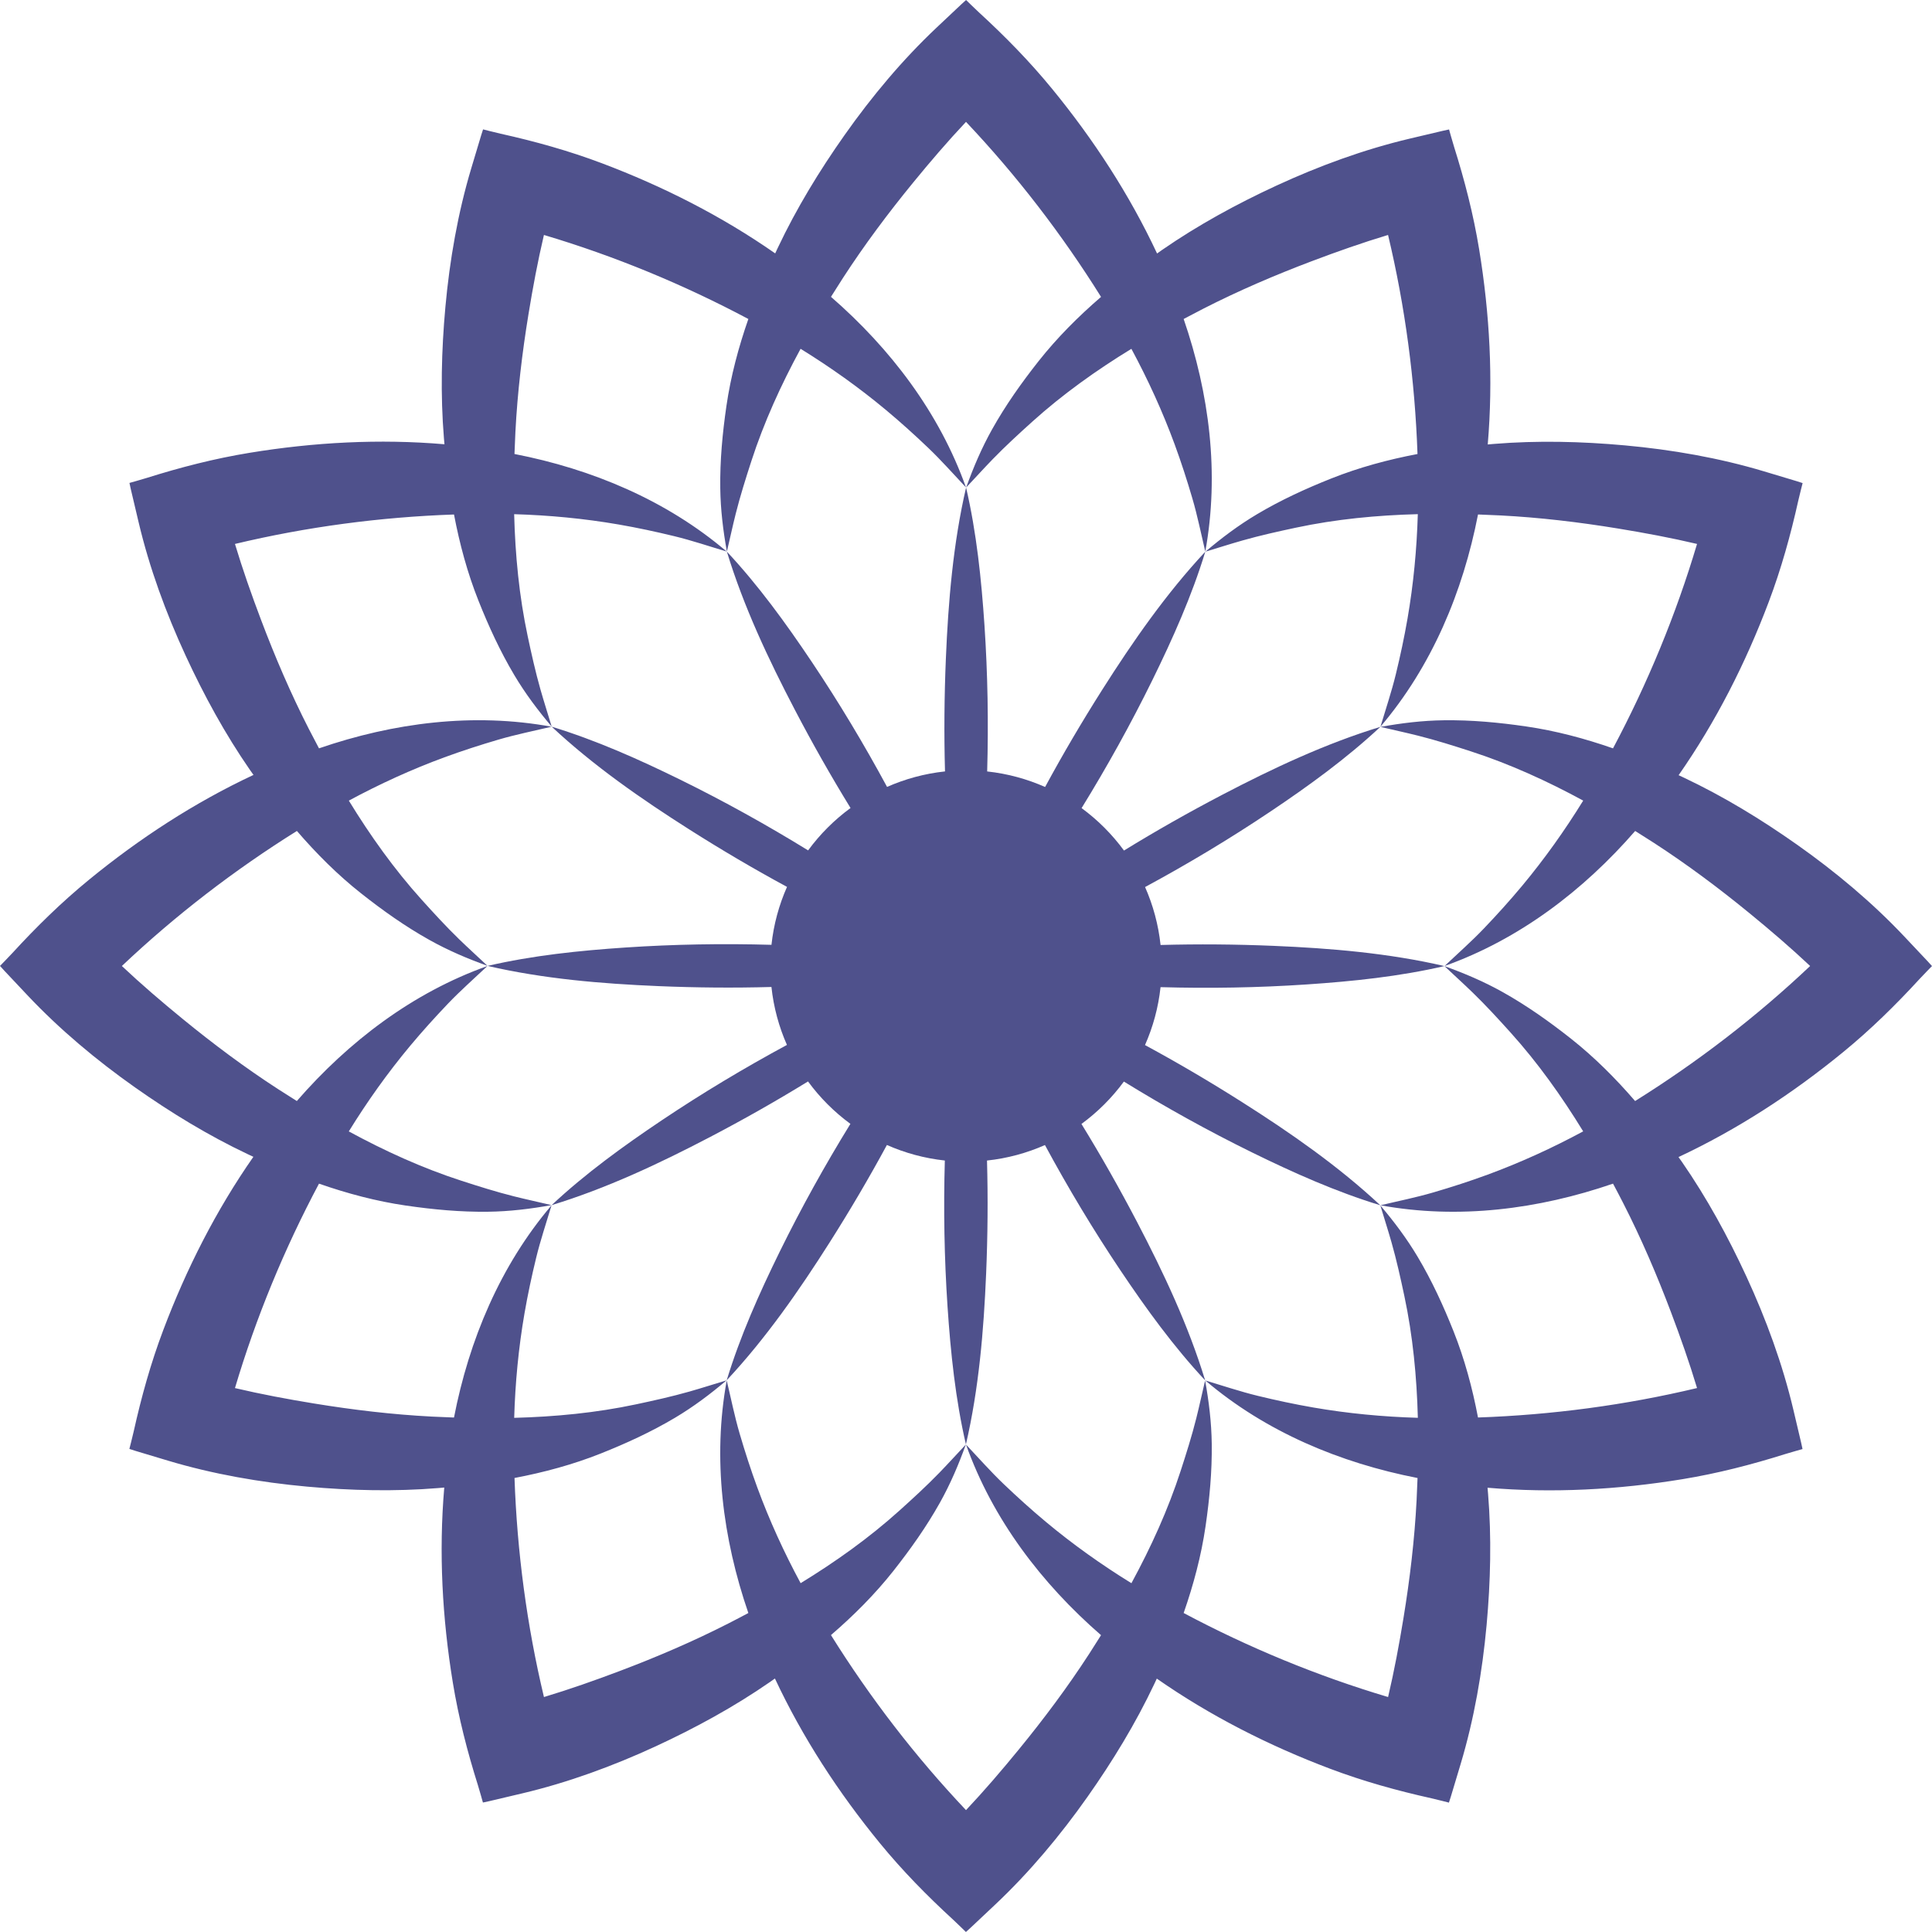
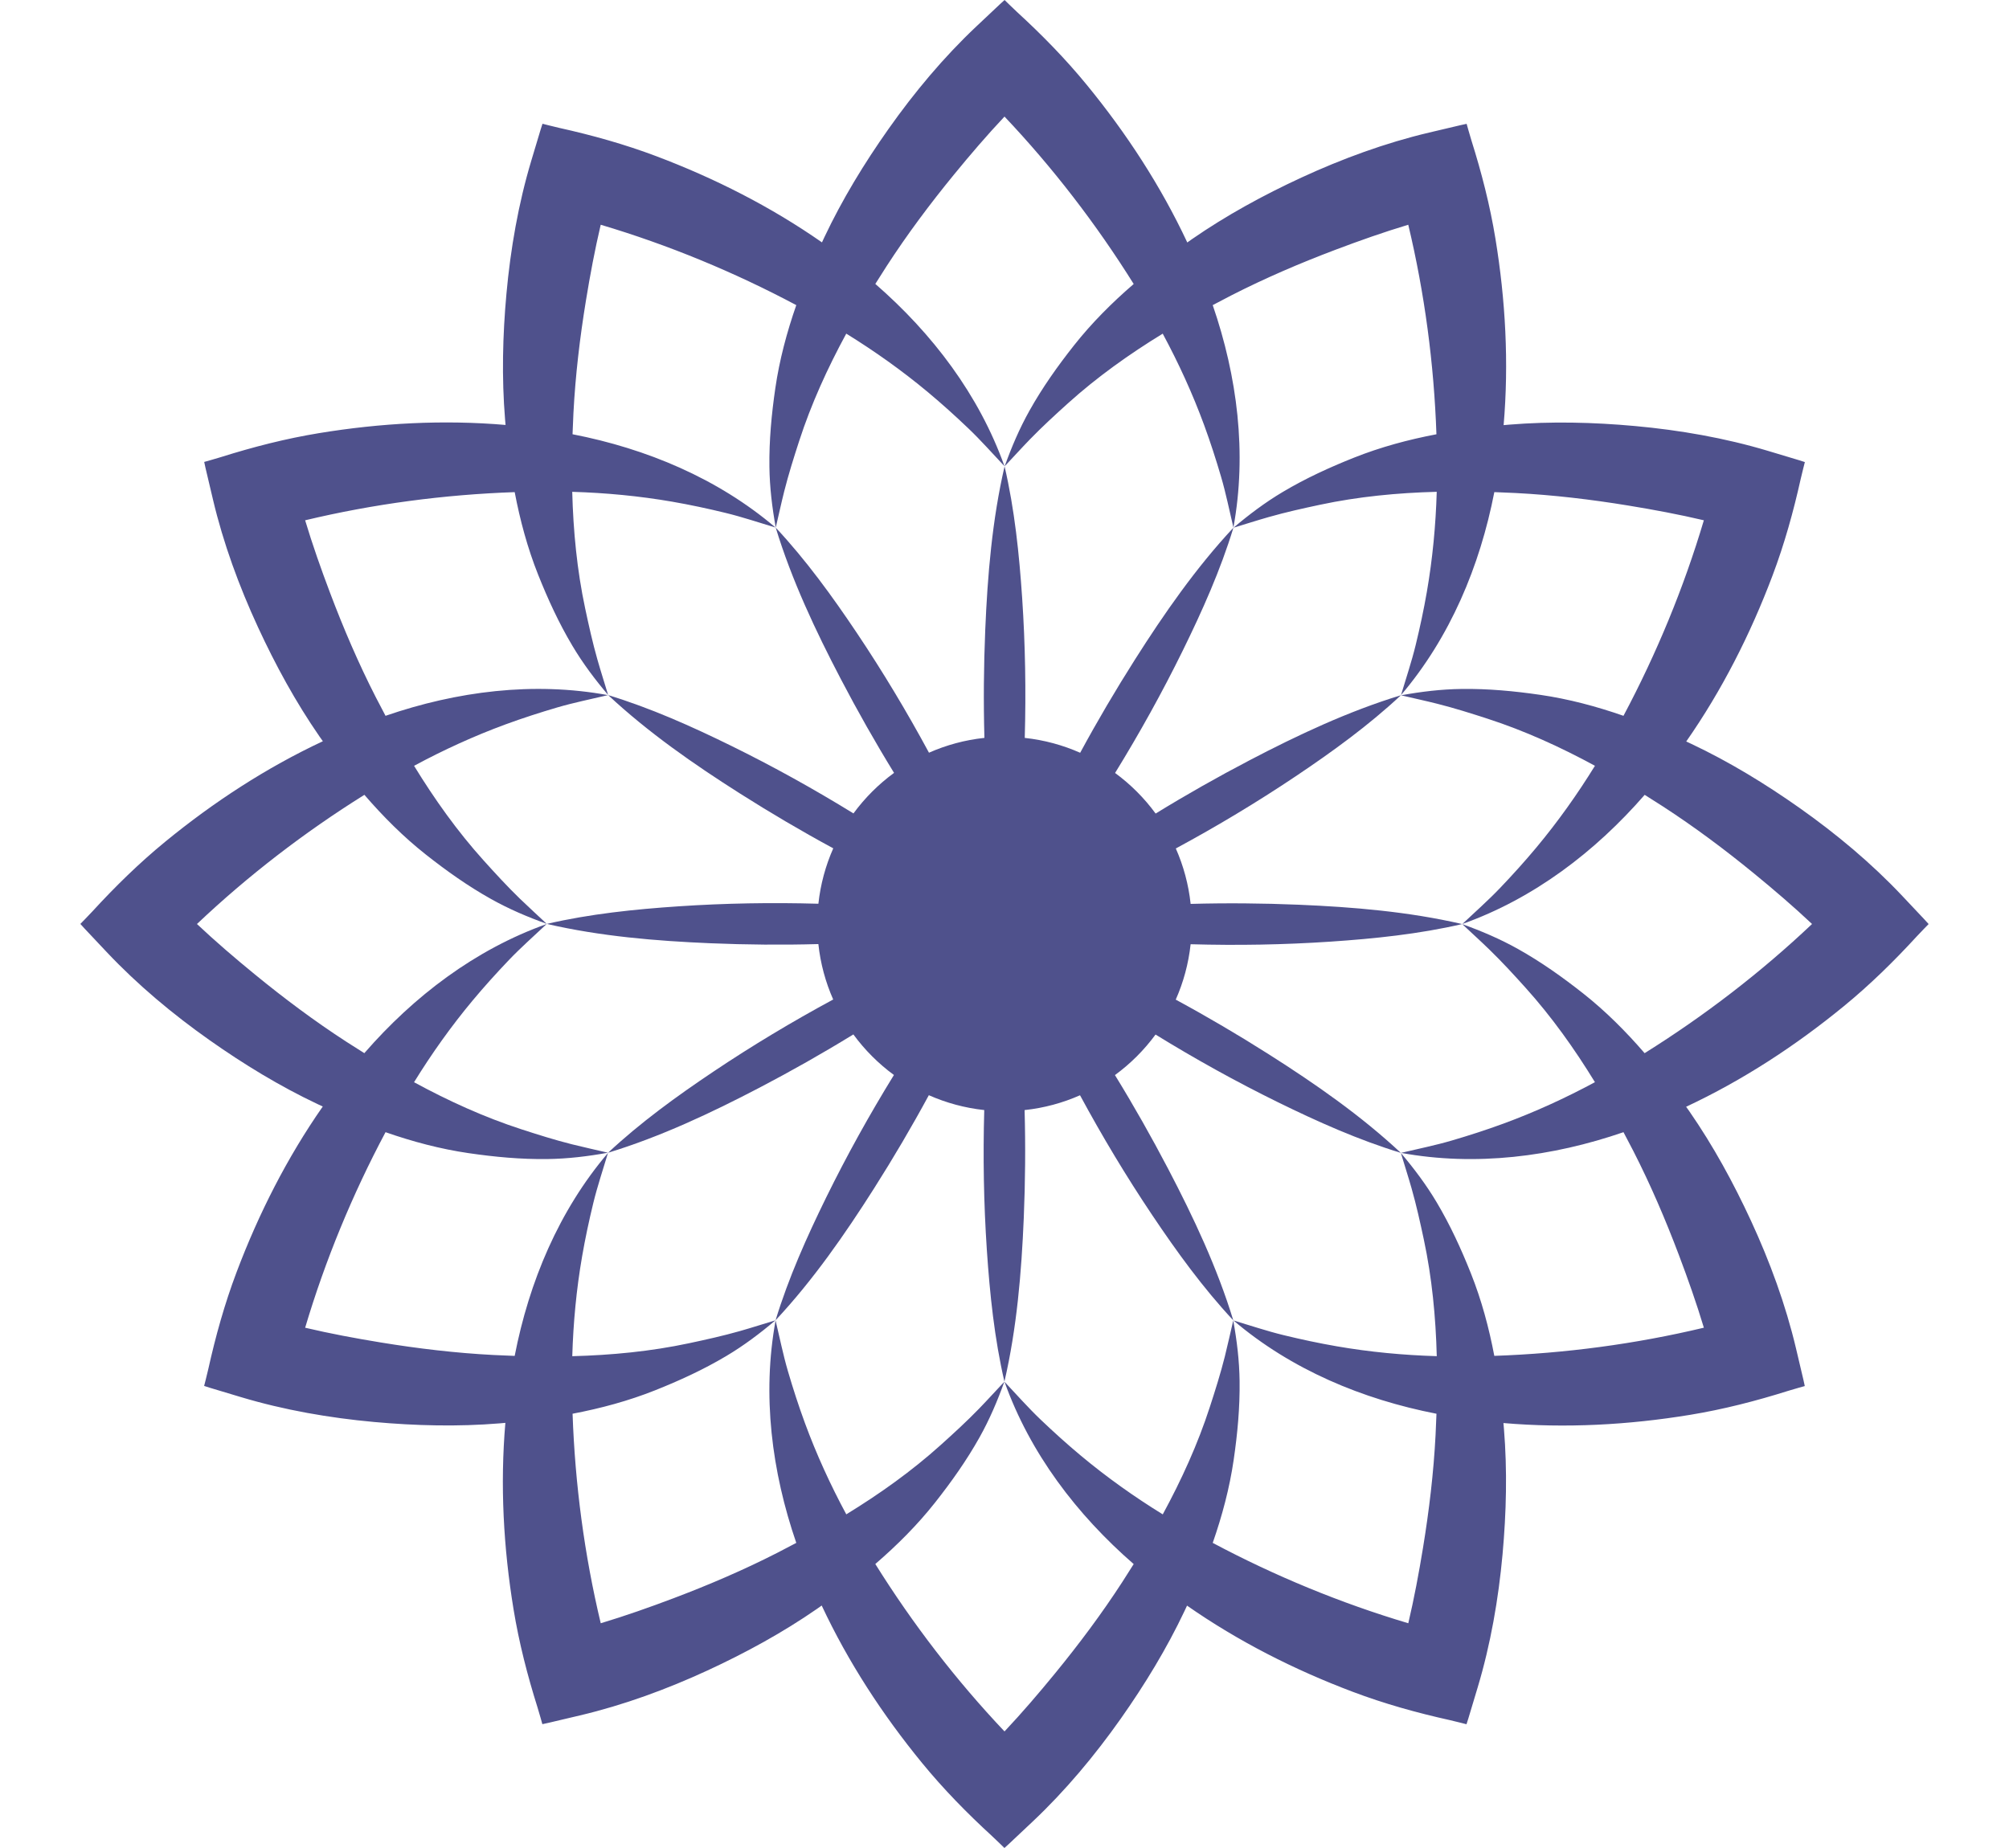
- <svg xmlns="http://www.w3.org/2000/svg" fill="#4F518C" version="1.1" id="Capa_1" xmlnsXlink="http://www.w3.org/1999/xlink" width="250px" height="250px" viewBox="0 0 444.244 444.244" xmlSpace="preserve">
+ <svg xmlns="http://www.w3.org/2000/svg" fill="#4F518C" version="1.1" id="Capa_1" xmlnsXlink="http://www.w3.org/1999/xlink" width="250px" height="230px" viewBox="0 0 444.244 444.244" xmlSpace="preserve">
  <g id="SVGRepo_bgCarrier" strokeWidth="0" />
  <g id="SVGRepo_tracerCarrier" stroke-linecap="round" stroke-linejoin="round" />
  <g id="SVGRepo_iconCarrier">
    <g>
      <g>
        <path d="M443.258,221.054c-1.783-1.895-3.567-3.787-5.352-5.682c-7.414-7.869-15.881-14.936-24.705-21.16 c-8.228-5.801-16.865-11.072-25.969-15.379c-0.416-0.196-0.835-0.39-1.253-0.584c8.581-12.298,15.413-25.773,20.72-39.83 c2.873-7.611,5.037-15.385,6.801-23.314c0.279-1.252,0.994-4.027,0.994-4.027s-0.885-0.295-1.396-0.447 c-2.491-0.75-4.983-1.496-7.475-2.246c-10.355-3.107-21.221-4.994-31.977-5.973c-10.023-0.91-20.142-1.156-30.181-0.334 c-0.458,0.037-0.917,0.08-1.375,0.121c1.281-14.941,0.461-30.027-1.973-44.854c-1.316-8.029-3.33-15.844-5.769-23.592 c-0.383-1.225-1.151-3.984-1.151-3.984s-0.912,0.188-1.435,0.311c-2.53,0.598-5.063,1.195-7.596,1.793 c-10.521,2.486-20.875,6.285-30.678,10.814c-9.137,4.225-18.021,9.07-26.303,14.801c-0.379,0.262-0.752,0.536-1.129,0.801 c-6.361-13.583-14.615-26.239-24.138-37.865c-5.155-6.295-10.805-12.057-16.789-17.547C224.186,2.008,222.138,0,222.138,0 s-0.695,0.619-1.084,0.986c-1.895,1.783-3.789,3.568-5.682,5.352c-7.869,7.412-14.936,15.879-21.16,24.705 c-5.803,8.225-11.072,16.865-15.379,25.971c-0.196,0.416-0.389,0.834-0.584,1.252c-12.299-8.581-25.773-15.413-39.83-20.721 c-7.613-2.873-15.387-5.039-23.314-6.801c-1.252-0.279-4.029-0.994-4.029-0.994s-0.293,0.885-0.447,1.396 c-0.748,2.492-1.496,4.984-2.244,7.475c-3.109,10.355-4.994,21.221-5.973,31.975c-0.912,10.025-1.156,20.143-0.334,30.182 c0.037,0.458,0.08,0.917,0.121,1.376c-14.941-1.282-30.027-0.462-44.854,1.972c-8.029,1.316-15.844,3.328-23.592,5.766 c-1.225,0.387-3.986,1.154-3.986,1.154s0.188,0.912,0.311,1.434c0.598,2.531,1.197,5.064,1.793,7.596 c2.486,10.521,6.285,20.875,10.816,30.678c4.223,9.137,9.068,18.021,14.801,26.305c0.262,0.377,0.535,0.75,0.8,1.127 c-13.583,6.361-26.24,14.615-37.866,24.137c-6.295,5.156-12.057,10.807-17.547,16.791C2.008,220.059,0,222.104,0,222.104 s0.619,0.697,0.986,1.088c1.783,1.893,3.568,3.786,5.35,5.682c7.414,7.867,15.881,14.937,24.705,21.16 c8.227,5.801,16.865,11.071,25.971,15.379c0.416,0.196,0.834,0.39,1.252,0.583c-8.582,12.299-15.413,25.773-20.719,39.829 c-2.875,7.612-5.039,15.387-6.801,23.313c-0.279,1.252-0.994,4.027-0.994,4.027s0.883,0.295,1.396,0.449 c2.49,0.748,4.982,1.496,7.475,2.246c10.354,3.105,21.221,4.994,31.975,5.973c10.025,0.91,20.143,1.156,30.182,0.332 c0.458-0.037,0.916-0.08,1.375-0.121c-1.282,14.941-0.461,30.027,1.971,44.854c1.318,8.028,3.33,15.846,5.768,23.592 c0.385,1.225,1.152,3.984,1.152,3.984s0.914-0.187,1.436-0.31c2.531-0.598,5.063-1.197,7.596-1.793 c10.52-2.486,20.875-6.285,30.678-10.813c9.137-4.226,18.021-9.07,26.303-14.804c0.377-0.262,0.75-0.535,1.127-0.8 c6.361,13.583,14.616,26.24,24.139,37.866c5.154,6.295,10.807,12.057,16.791,17.547c0.943,0.867,2.99,2.875,2.99,2.875 s0.697-0.619,1.085-0.986c1.896-1.782,3.787-3.565,5.683-5.35c7.869-7.414,14.937-15.881,21.162-24.705 c5.799-8.227,11.069-16.865,15.377-25.971c0.196-0.416,0.39-0.834,0.583-1.252c12.299,8.581,25.773,15.413,39.831,20.719 c7.611,2.875,15.387,5.039,23.313,6.801c1.252,0.279,4.027,0.996,4.027,0.996s0.295-0.885,0.447-1.397 c0.75-2.49,1.496-4.982,2.246-7.476c3.106-10.354,4.994-21.221,5.973-31.975c0.91-10.025,1.156-20.144,0.334-30.18 c-0.037-0.459-0.08-0.918-0.121-1.377c14.941,1.281,30.027,0.461,44.854-1.972c8.028-1.317,15.844-3.33,23.592-5.769 c1.225-0.385,3.983-1.151,3.983-1.151s-0.188-0.914-0.311-1.435c-0.598-2.533-1.195-5.063-1.793-7.598 c-2.486-10.52-6.285-20.873-10.814-30.678c-4.225-9.137-9.069-18.021-14.801-26.303c-0.262-0.377-0.535-0.75-0.801-1.127 c13.584-6.361,26.239-14.616,37.865-24.14c6.295-5.153,12.057-10.805,17.549-16.791c0.867-0.944,2.875-2.99,2.875-2.99 S443.625,221.442,443.258,221.054z M375.976,253.172c-4.503-5.222-9.389-10.109-14.759-14.351 c-5.006-3.949-10.123-7.582-15.69-10.701c-4.293-2.403-8.748-4.301-13.373-5.961c2.16,2.037,4.36,4.021,6.492,6.09 c3.032,2.94,5.872,6.041,8.7,9.181c6.283,6.975,11.767,14.678,16.691,22.717c-7.086,3.817-14.438,7.183-21.98,9.955 c-4.094,1.504-8.223,2.84-12.407,4.065c-4.027,1.185-8.14,2-12.218,2.974c17.928,3.287,36.314,0.928,53.468-4.974 c0.801,1.503,1.594,3.009,2.364,4.521c4.136,8.1,7.732,16.49,10.945,24.992c2.178,5.76,4.234,11.586,6.01,17.487 c-16.475,3.937-33.432,6.183-50.368,6.771c-1.287-6.773-3.087-13.447-5.617-19.805c-2.361-5.925-4.978-11.63-8.24-17.113 c-2.517-4.229-5.426-8.101-8.601-11.851c0.853,2.847,1.767,5.664,2.578,8.521c1.156,4.063,2.064,8.17,2.943,12.301 c1.955,9.183,2.861,18.594,3.105,28.02c-8.049-0.236-16.101-0.998-24.021-2.369c-4.297-0.744-8.541-1.651-12.779-2.682 c-4.078-0.99-8.049-2.338-12.065-3.535c13.885,11.811,30.987,18.963,48.794,22.428c-0.059,1.701-0.128,3.4-0.216,5.097 c-0.468,9.082-1.548,18.147-3.017,27.117c-0.994,6.075-2.127,12.149-3.539,18.149c-16.236-4.83-32.046-11.36-47.006-19.32 c2.271-6.512,4.051-13.19,5.037-19.963c0.918-6.311,1.504-12.559,1.422-18.938c-0.063-4.92-0.65-9.729-1.525-14.563 c-0.684,2.892-1.303,5.787-2.026,8.668c-1.029,4.099-2.295,8.107-3.601,12.123c-2.897,8.93-6.817,17.534-11.318,25.819 c-6.854-4.229-13.445-8.913-19.62-14.062c-3.351-2.793-6.57-5.703-9.726-8.713c-3.039-2.898-5.803-6.05-8.684-9.097 c6.117,17.172,17.355,31.918,31.044,43.82c-0.901,1.445-1.813,2.883-2.735,4.307c-4.946,7.631-10.414,14.941-16.17,21.976 c-3.899,4.766-7.918,9.461-12.143,13.948c-11.648-12.304-22.074-25.867-31.054-40.246c5.222-4.502,10.11-9.388,14.351-14.757 c3.949-5.007,7.582-10.125,10.701-15.691c2.404-4.293,4.301-8.75,5.961-13.373c-2.037,2.16-4.021,4.359-6.09,6.492 c-2.941,3.033-6.041,5.873-9.18,8.699c-6.975,6.284-14.678,11.767-22.718,16.69c-3.817-7.086-7.182-14.437-9.954-21.979 c-1.504-4.094-2.84-8.225-4.066-12.408c-1.182-4.028-2-8.141-2.973-12.219c-3.287,17.93-0.928,36.316,4.973,53.468 c-1.503,0.801-3.009,1.594-4.52,2.364c-8.1,4.136-16.49,7.734-24.992,10.947c-5.76,2.178-11.586,4.234-17.488,6.01 c-3.936-16.477-6.183-33.434-6.77-50.369c6.773-1.289,13.447-3.088,19.805-5.619c5.924-2.358,11.629-4.977,17.113-8.237 c4.229-2.517,8.1-5.427,11.85-8.603c-2.846,0.854-5.664,1.767-8.52,2.578c-4.064,1.156-8.17,2.066-12.301,2.945 c-9.183,1.954-18.594,2.859-28.02,3.105c0.237-8.049,0.998-16.101,2.369-24.021c0.744-4.297,1.652-8.541,2.682-12.779 c0.99-4.08,2.338-8.049,3.535-12.065c-11.811,13.883-18.963,30.987-22.428,48.794c-1.701-0.059-3.4-0.128-5.096-0.217 c-9.082-0.469-18.148-1.549-27.117-3.016c-6.076-0.994-12.15-2.127-18.15-3.541c4.83-16.236,11.361-32.043,19.321-47.005 c6.511,2.271,13.19,4.05,19.962,5.036c6.311,0.918,12.559,1.506,18.939,1.422c4.92-0.064,9.729-0.648,14.563-1.523 c-2.891-0.684-5.787-1.303-8.668-2.026c-4.096-1.031-8.107-2.297-12.123-3.601c-8.93-2.898-17.534-6.819-25.819-11.319 c4.229-6.853,8.913-13.444,14.062-19.621c2.793-3.349,5.703-6.567,8.713-9.726c2.896-3.036,6.049-5.801,9.096-8.682 c-17.172,6.117-31.918,17.355-43.82,31.042c-1.445-0.901-2.883-1.813-4.307-2.735c-7.629-4.944-14.941-10.414-21.975-16.17 c-4.766-3.897-9.461-7.916-13.949-12.141c12.304-11.649,25.869-22.075,40.246-31.054c4.503,5.222,9.389,10.109,14.76,14.349 c5.004,3.951,10.123,7.584,15.691,10.701c4.291,2.404,8.748,4.303,13.371,5.961c-2.16-2.037-4.359-4.021-6.492-6.088 c-3.031-2.943-5.873-6.043-8.699-9.18c-6.284-6.975-11.767-14.678-16.691-22.718c7.086-3.818,14.436-7.184,21.979-9.956 c4.094-1.504,8.225-2.838,12.408-4.066c4.027-1.182,8.141-2,12.219-2.971c-17.928-3.289-36.316-0.93-53.467,4.973 c-0.801-1.504-1.594-3.01-2.365-4.521c-4.135-8.098-7.734-16.49-10.947-24.99c-2.178-5.76-4.234-11.586-6.01-17.49 c16.477-3.936,33.434-6.182,50.369-6.77c1.288,6.773,3.088,13.448,5.619,19.807c2.359,5.922,4.977,11.629,8.24,17.113 c2.514,4.229,5.424,8.1,8.6,11.848c-0.854-2.844-1.766-5.662-2.578-8.52c-1.154-4.064-2.066-8.168-2.945-12.299 c-1.955-9.184-2.861-18.595-3.106-28.021c8.049,0.237,16.101,0.998,24.022,2.369c4.299,0.744,8.541,1.654,12.779,2.684 c4.078,0.988,8.049,2.338,12.066,3.535c-13.883-11.813-30.988-18.963-48.794-22.43c0.058-1.701,0.128-3.4,0.216-5.096 c0.469-9.08,1.549-18.146,3.016-27.117c0.994-6.076,2.127-12.148,3.541-18.15c16.237,4.83,32.045,11.363,47.006,19.322 c-2.271,6.511-4.051,13.191-5.037,19.963c-0.918,6.309-1.506,12.559-1.422,18.939c0.064,4.92,0.648,9.727,1.523,14.561 c0.686-2.889,1.303-5.787,2.027-8.666c1.033-4.098,2.297-8.107,3.6-12.125c2.898-8.931,6.819-17.535,11.32-25.819 c6.852,4.229,13.443,8.915,19.619,14.062c3.352,2.795,6.57,5.703,9.727,8.715c3.037,2.895,5.803,6.049,8.682,9.094 c-6.115-17.17-17.354-31.916-31.041-43.82c0.9-1.445,1.812-2.881,2.734-4.305c4.945-7.631,10.414-14.943,16.17-21.977 c3.898-4.766,7.916-9.459,12.143-13.949c11.647,12.305,22.073,25.871,31.052,40.247c-5.222,4.503-10.109,9.389-14.349,14.759 c-3.951,5.006-7.584,10.123-10.701,15.691c-2.403,4.293-4.304,8.748-5.961,13.373c2.037-2.16,4.021-4.361,6.088-6.492 c2.942-3.033,6.043-5.873,9.181-8.701c6.975-6.283,14.678-11.766,22.719-16.691c3.817,7.086,7.183,14.436,9.955,21.979 c1.504,4.096,2.838,8.225,4.065,12.41c1.183,4.025,2,8.139,2.971,12.217c3.289-17.926,0.931-36.314-4.973-53.467 c1.504-0.801,3.01-1.594,4.521-2.365c8.1-4.135,16.489-7.732,24.989-10.945c5.761-2.178,11.588-4.234,17.49-6.01 c3.937,16.477,6.182,33.432,6.771,50.368c-6.773,1.288-13.447,3.088-19.806,5.62c-5.926,2.359-11.631,4.975-17.115,8.238 c-4.229,2.516-8.1,5.426-11.848,8.6c2.844-0.852,5.662-1.766,8.521-2.576c4.063-1.156,8.168-2.066,12.299-2.945 c9.183-1.955,18.595-2.861,28.021-3.106c-0.236,8.049-0.998,16.101-2.369,24.022c-0.743,4.297-1.653,8.541-2.684,12.779 c-0.99,4.078-2.338,8.049-3.535,12.066c11.813-13.885,18.963-30.988,22.431-48.794c1.7,0.058,3.399,0.128,5.096,0.216 c9.082,0.469,18.146,1.547,27.115,3.016c6.077,0.994,12.151,2.127,18.151,3.541c-4.83,16.236-11.362,32.044-19.321,47.004 c-6.512-2.271-13.19-4.049-19.962-5.035c-6.311-0.92-12.561-1.506-18.94-1.422c-4.92,0.063-9.728,0.648-14.562,1.523 c2.89,0.684,5.787,1.303,8.666,2.027c4.099,1.031,8.107,2.295,12.125,3.6c8.931,2.898,17.533,6.819,25.819,11.32 c-4.229,6.853-8.915,13.444-14.062,19.619c-2.794,3.35-5.701,6.57-8.714,9.725c-2.896,3.039-6.049,5.803-9.094,8.684 c17.17-6.117,31.915-17.356,43.82-31.043c1.443,0.9,2.881,1.812,4.305,2.734c7.631,4.947,14.943,10.414,21.978,16.17 c4.766,3.9,9.459,7.918,13.948,12.143C403.918,233.766,390.352,244.192,375.976,253.172z" />
        <path d="M266.861,217.291c-0.502-4.696-1.73-9.173-3.563-13.325c9.855-5.323,19.476-11.095,28.777-17.33 c8.836-5.924,17.547-12.234,25.33-19.506c-12.609,3.844-24.73,9.545-36.392,15.641c-7.662,4.008-15.197,8.27-22.565,12.801 c-2.729-3.73-6.021-7.023-9.747-9.757c5.874-9.54,11.318-19.349,16.259-29.401c4.69-9.549,9.08-19.369,12.185-29.559 c-8.998,9.635-16.646,20.633-23.695,31.742c-4.631,7.301-9.023,14.756-13.139,22.363c-4.15-1.836-8.627-3.068-13.321-3.574 c0.315-11.198,0.129-22.416-0.62-33.592c-0.713-10.611-1.822-21.311-4.229-31.688c-2.977,12.842-4.098,26.191-4.648,39.336 c-0.362,8.64-0.439,17.294-0.199,25.938c-4.697,0.501-9.174,1.73-13.324,3.563c-5.324-9.856-11.095-19.476-17.332-28.78 c-5.922-8.834-12.234-17.545-19.506-25.328c3.844,12.609,9.547,24.73,15.643,36.391c4.007,7.664,8.268,15.198,12.799,22.566 c-3.729,2.73-7.021,6.02-9.755,9.747c-9.54-5.874-19.349-11.32-29.403-16.261c-9.547-4.689-19.369-9.078-29.557-12.182 c9.631,8.998,20.633,16.645,31.74,23.693c7.302,4.633,14.758,9.027,22.365,13.143c-1.837,4.149-3.068,8.625-3.574,13.32 c-11.198-0.317-22.416-0.13-33.592,0.619c-10.613,0.713-21.313,1.822-31.688,4.229c12.84,2.977,26.189,4.098,39.336,4.65 c8.641,0.361,17.294,0.438,25.939,0.197c0.501,4.696,1.73,9.173,3.563,13.323c-9.856,5.324-19.476,11.096-28.78,17.332 c-8.836,5.925-17.547,12.234-25.328,19.507c12.607-3.843,24.73-9.548,36.391-15.642c7.664-4.008,15.198-8.27,22.566-12.801 c2.73,3.729,6.02,7.021,9.747,9.754c-5.876,9.541-11.321,19.35-16.261,29.404c-4.689,9.549-9.078,19.369-12.184,29.557 c9-9.631,16.645-20.631,23.695-31.74c4.633-7.301,9.025-14.758,13.141-22.364c4.15,1.836,8.625,3.067,13.32,3.573 c-0.316,11.199-0.128,22.416,0.621,33.591c0.713,10.614,1.822,21.313,4.227,31.688c2.979-12.84,4.1-26.188,4.65-39.336 c0.361-8.641,0.438-17.294,0.199-25.939c4.695-0.5,9.172-1.729,13.322-3.562c5.324,9.855,11.097,19.477,17.332,28.777 c5.926,8.838,12.233,17.549,19.506,25.332c-3.843-12.609-9.545-24.732-15.641-36.393c-4.009-7.664-8.271-15.197-12.802-22.566 c3.729-2.73,7.022-6.02,9.756-9.746c9.54,5.875,19.351,11.32,29.402,16.26c9.549,4.689,19.369,9.078,29.559,12.184 c-9.633-8.998-20.633-16.645-31.741-23.694c-7.302-4.634-14.758-9.025-22.363-13.142c1.836-4.149,3.068-8.625,3.574-13.319 c11.197,0.315,22.416,0.128,33.59-0.621c10.612-0.713,21.312-1.822,31.688-4.227c-12.842-2.977-26.19-4.1-39.336-4.65 C284.161,217.128,275.508,217.052,266.861,217.291z" />
      </g>
    </g>
  </g>
</svg>
